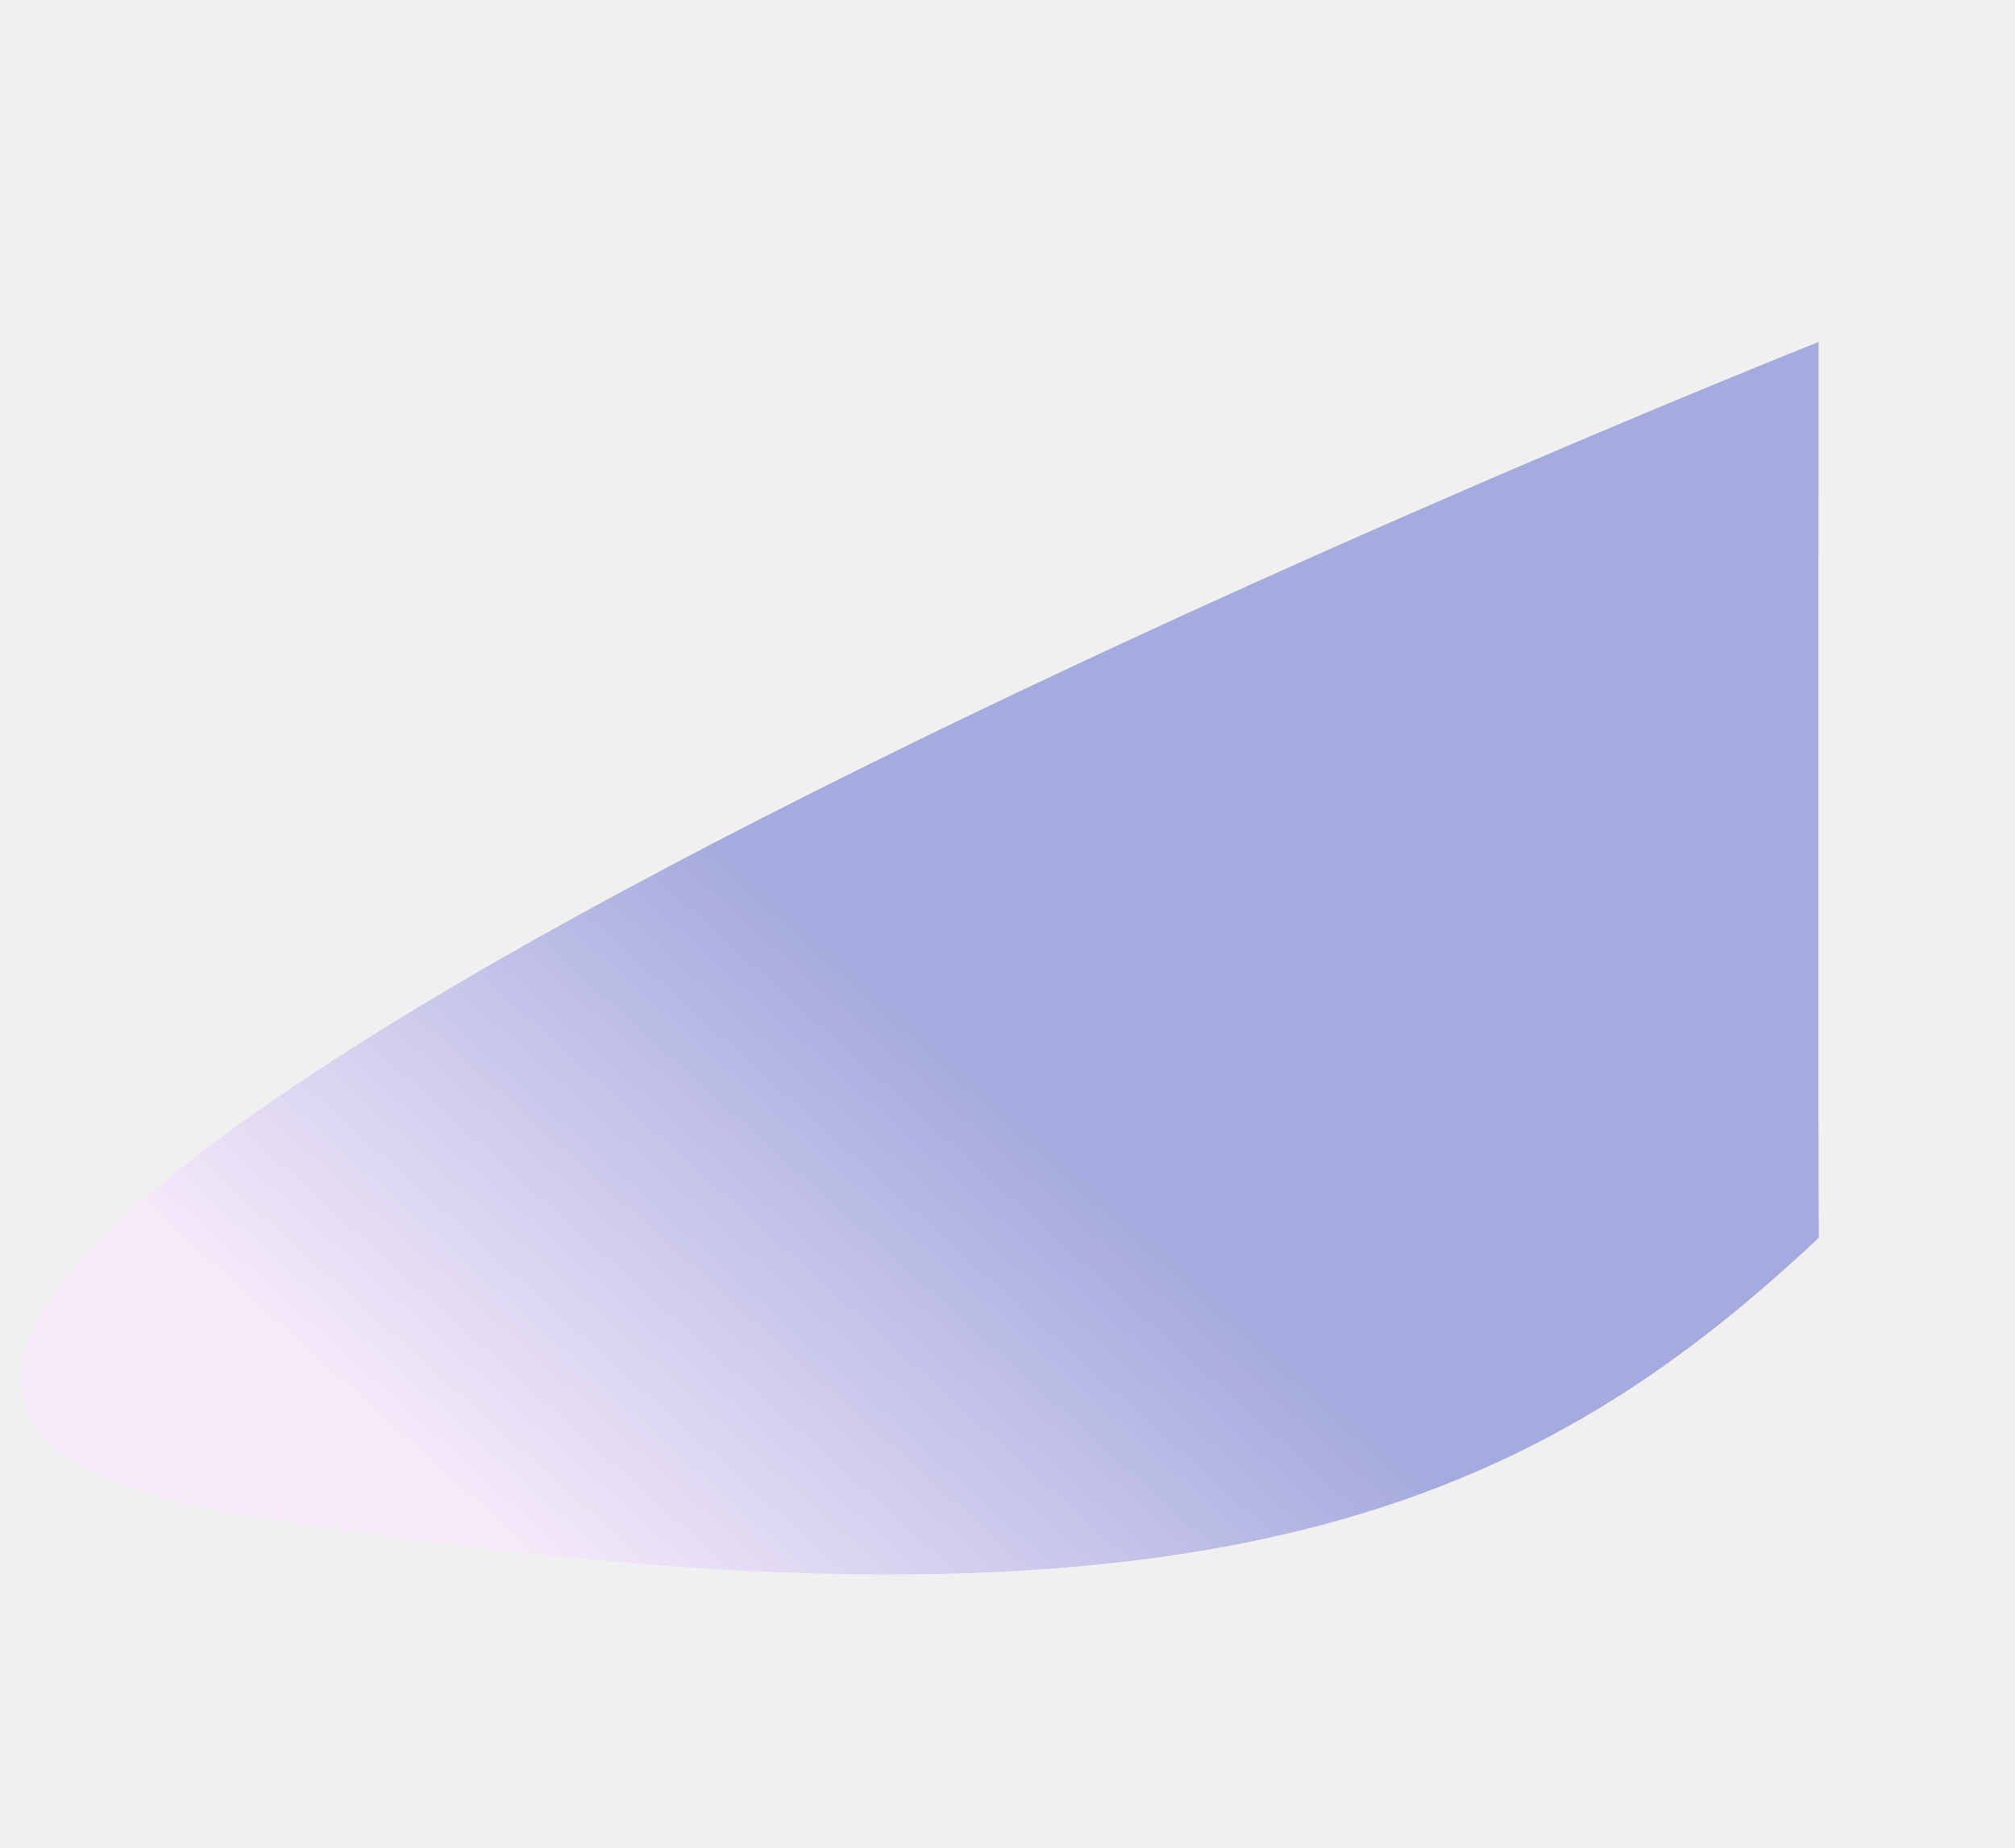
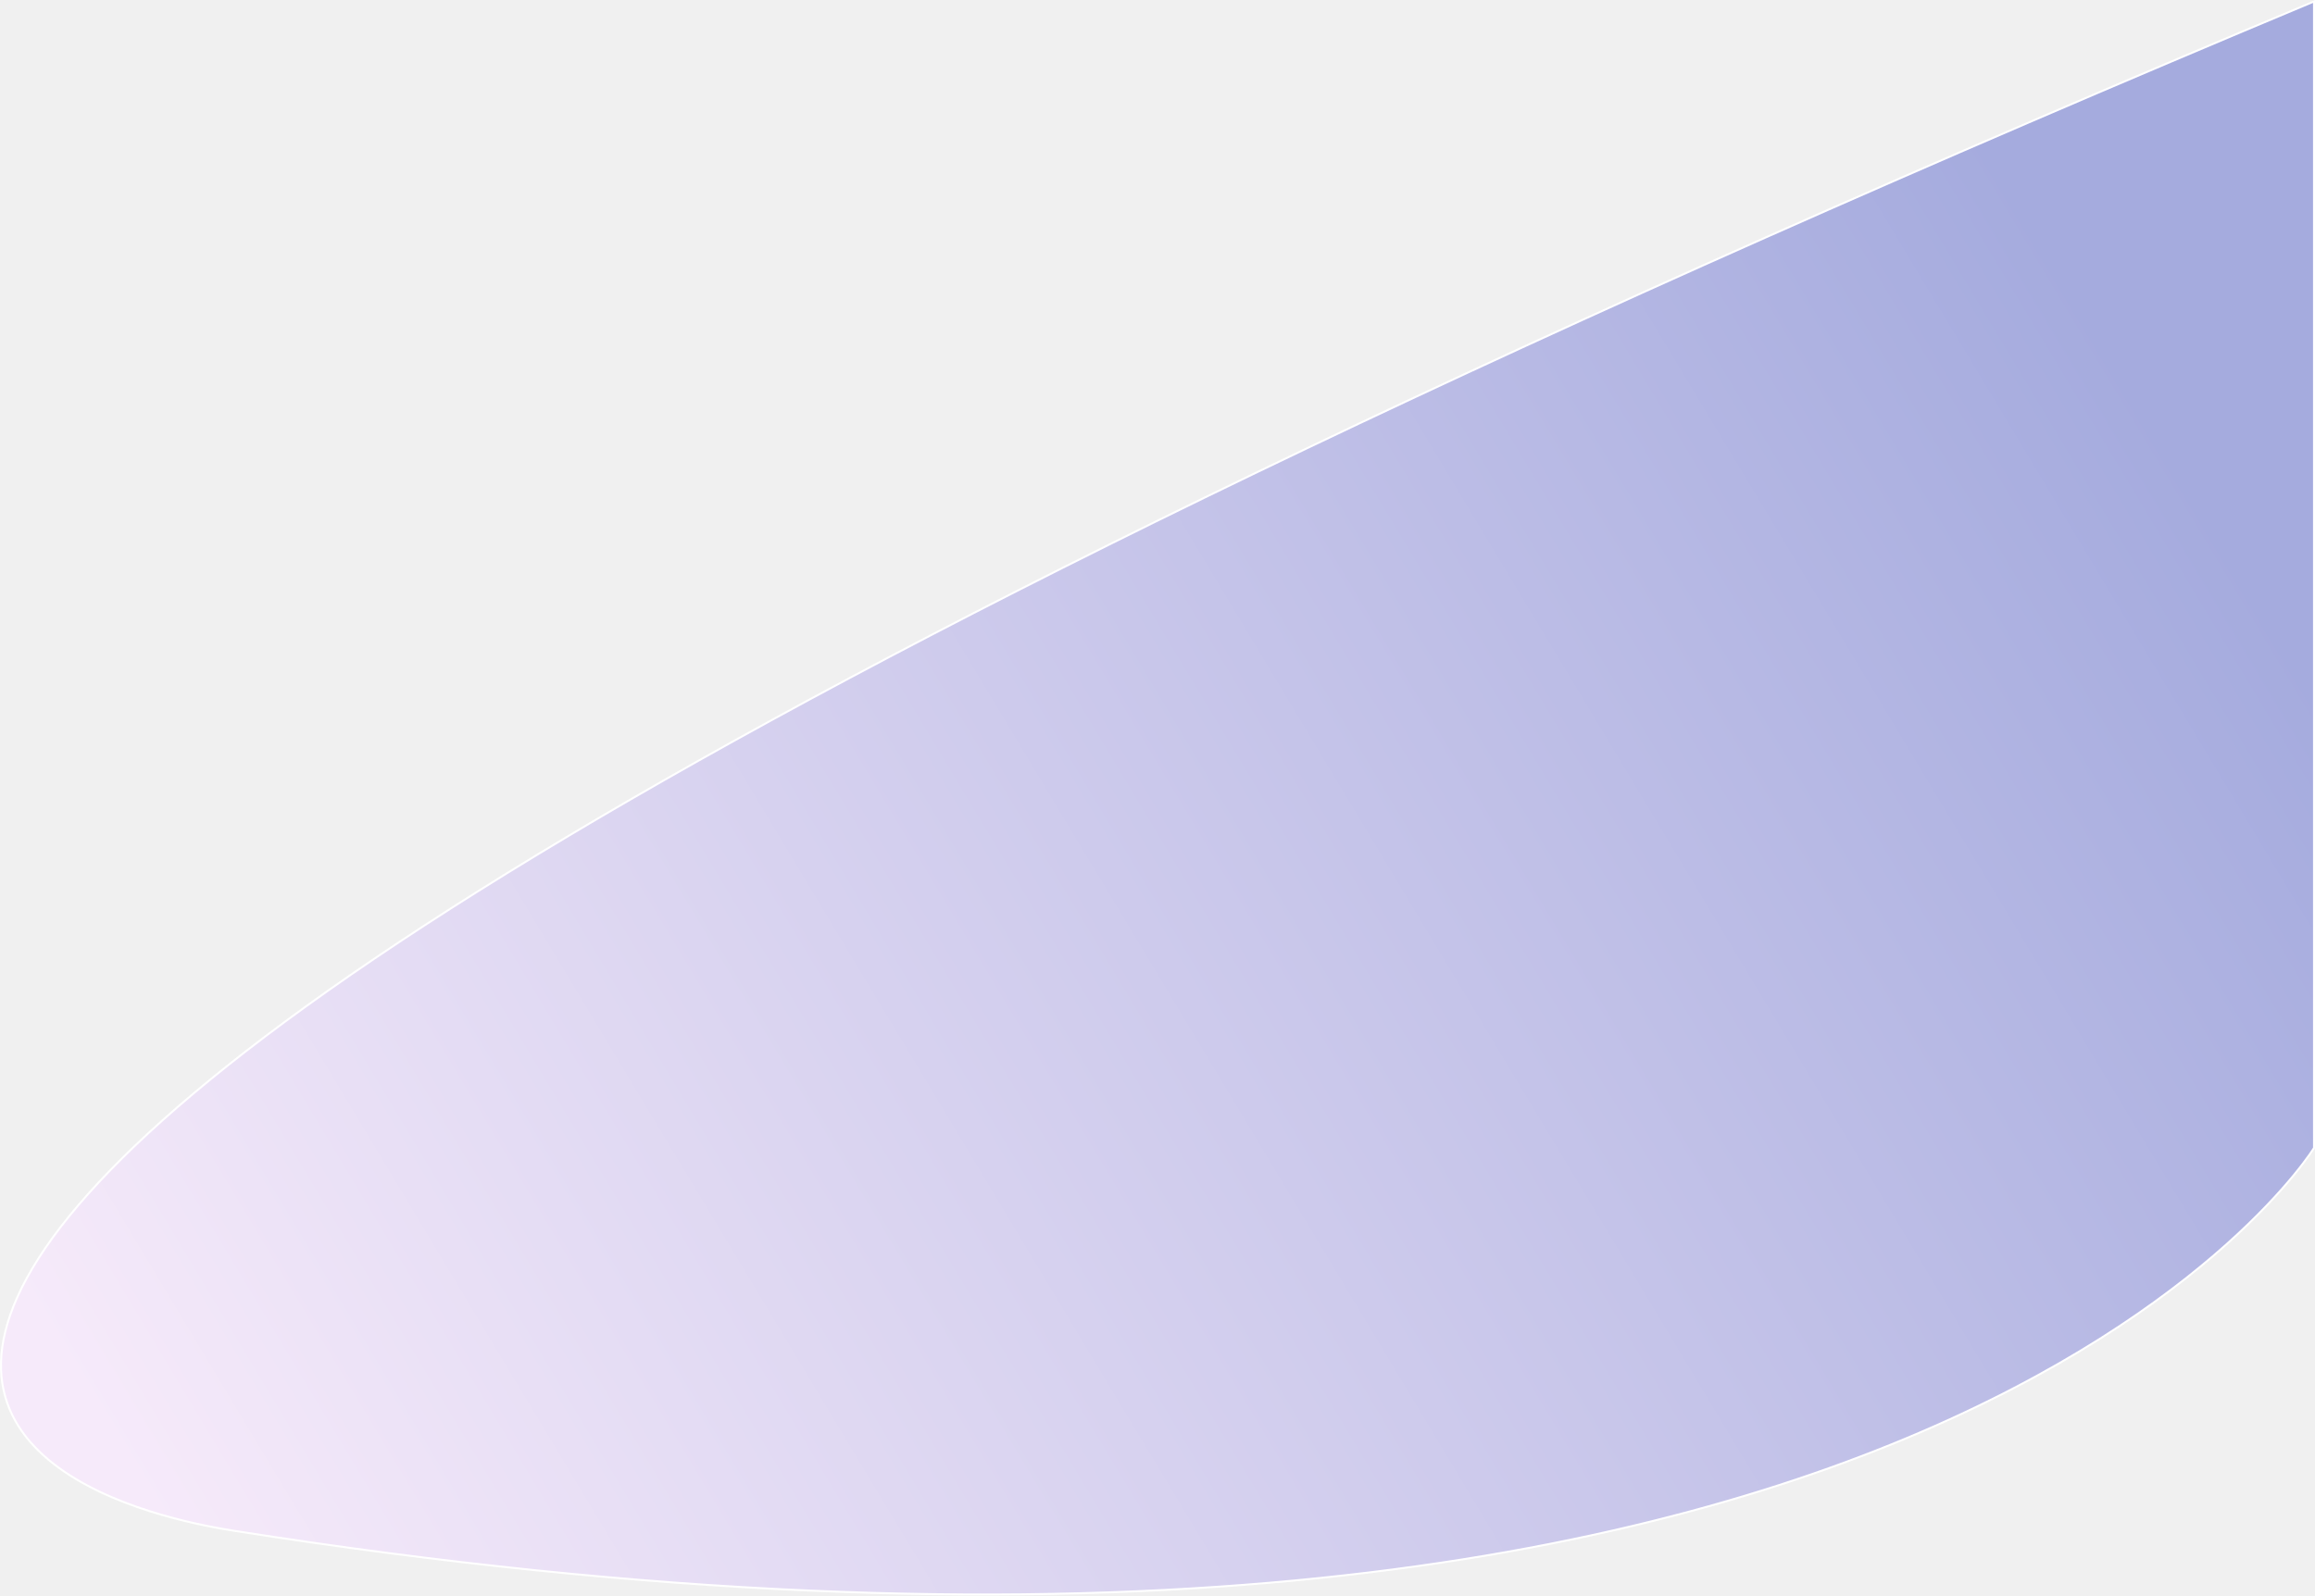
- <svg xmlns="http://www.w3.org/2000/svg" viewBox="0 0 1320.244 1210.649">
+ <svg xmlns="http://www.w3.org/2000/svg" id="Layer_2" data-name="Layer 2" viewBox="0 0 1179.5 813.14">
  <defs>
-     <style>
-       .cls-1 {
-         fill: url(#linear-gradient);
-       }
-     </style>
-     <linearGradient id="linear-gradient" x1="0.233" y1="0.936" x2="0.458" y2="0.575" gradientUnits="objectBoundingBox">
+     <style>.cls-1{fill:#fff;}.cls-2{stroke:#fff;stroke-miterlimit:10;fill:url(#linear-gradient);}</style>
+     <linearGradient id="linear-gradient" x1="142.71" y1="877.41" x2="1138.48" y2="279.43" gradientUnits="userSpaceOnUse">
      <stop offset="0" stop-color="#f6eafa" />
      <stop offset="1" stop-color="#a5abde" />
    </linearGradient>
  </defs>
-   <path id="Path_1538" data-name="Path 1538" class="cls-1" d="M1118.892,1026.923c624.791-42.115,817.388-191.042,962.985-408.554.3-.335-1.59-7.4-7.543-32.672S1949.8,46.277,1949.8,46.277,468.062,1070.793,1118.892,1026.923Z" transform="translate(-697.894 -259.616) rotate(13)" />
+   <path class="cls-1" d="M1256,104" transform="translate(-1.5 0.24)" />
+   <path class="cls-2" d="M1180.5,584.78V.51C-440.47,678.66,62.76,770.82,121.33,780,978.25,914.86,1180.5,584.78,1180.5,584.78Z" transform="translate(-1.5 0.24)" />
</svg>
